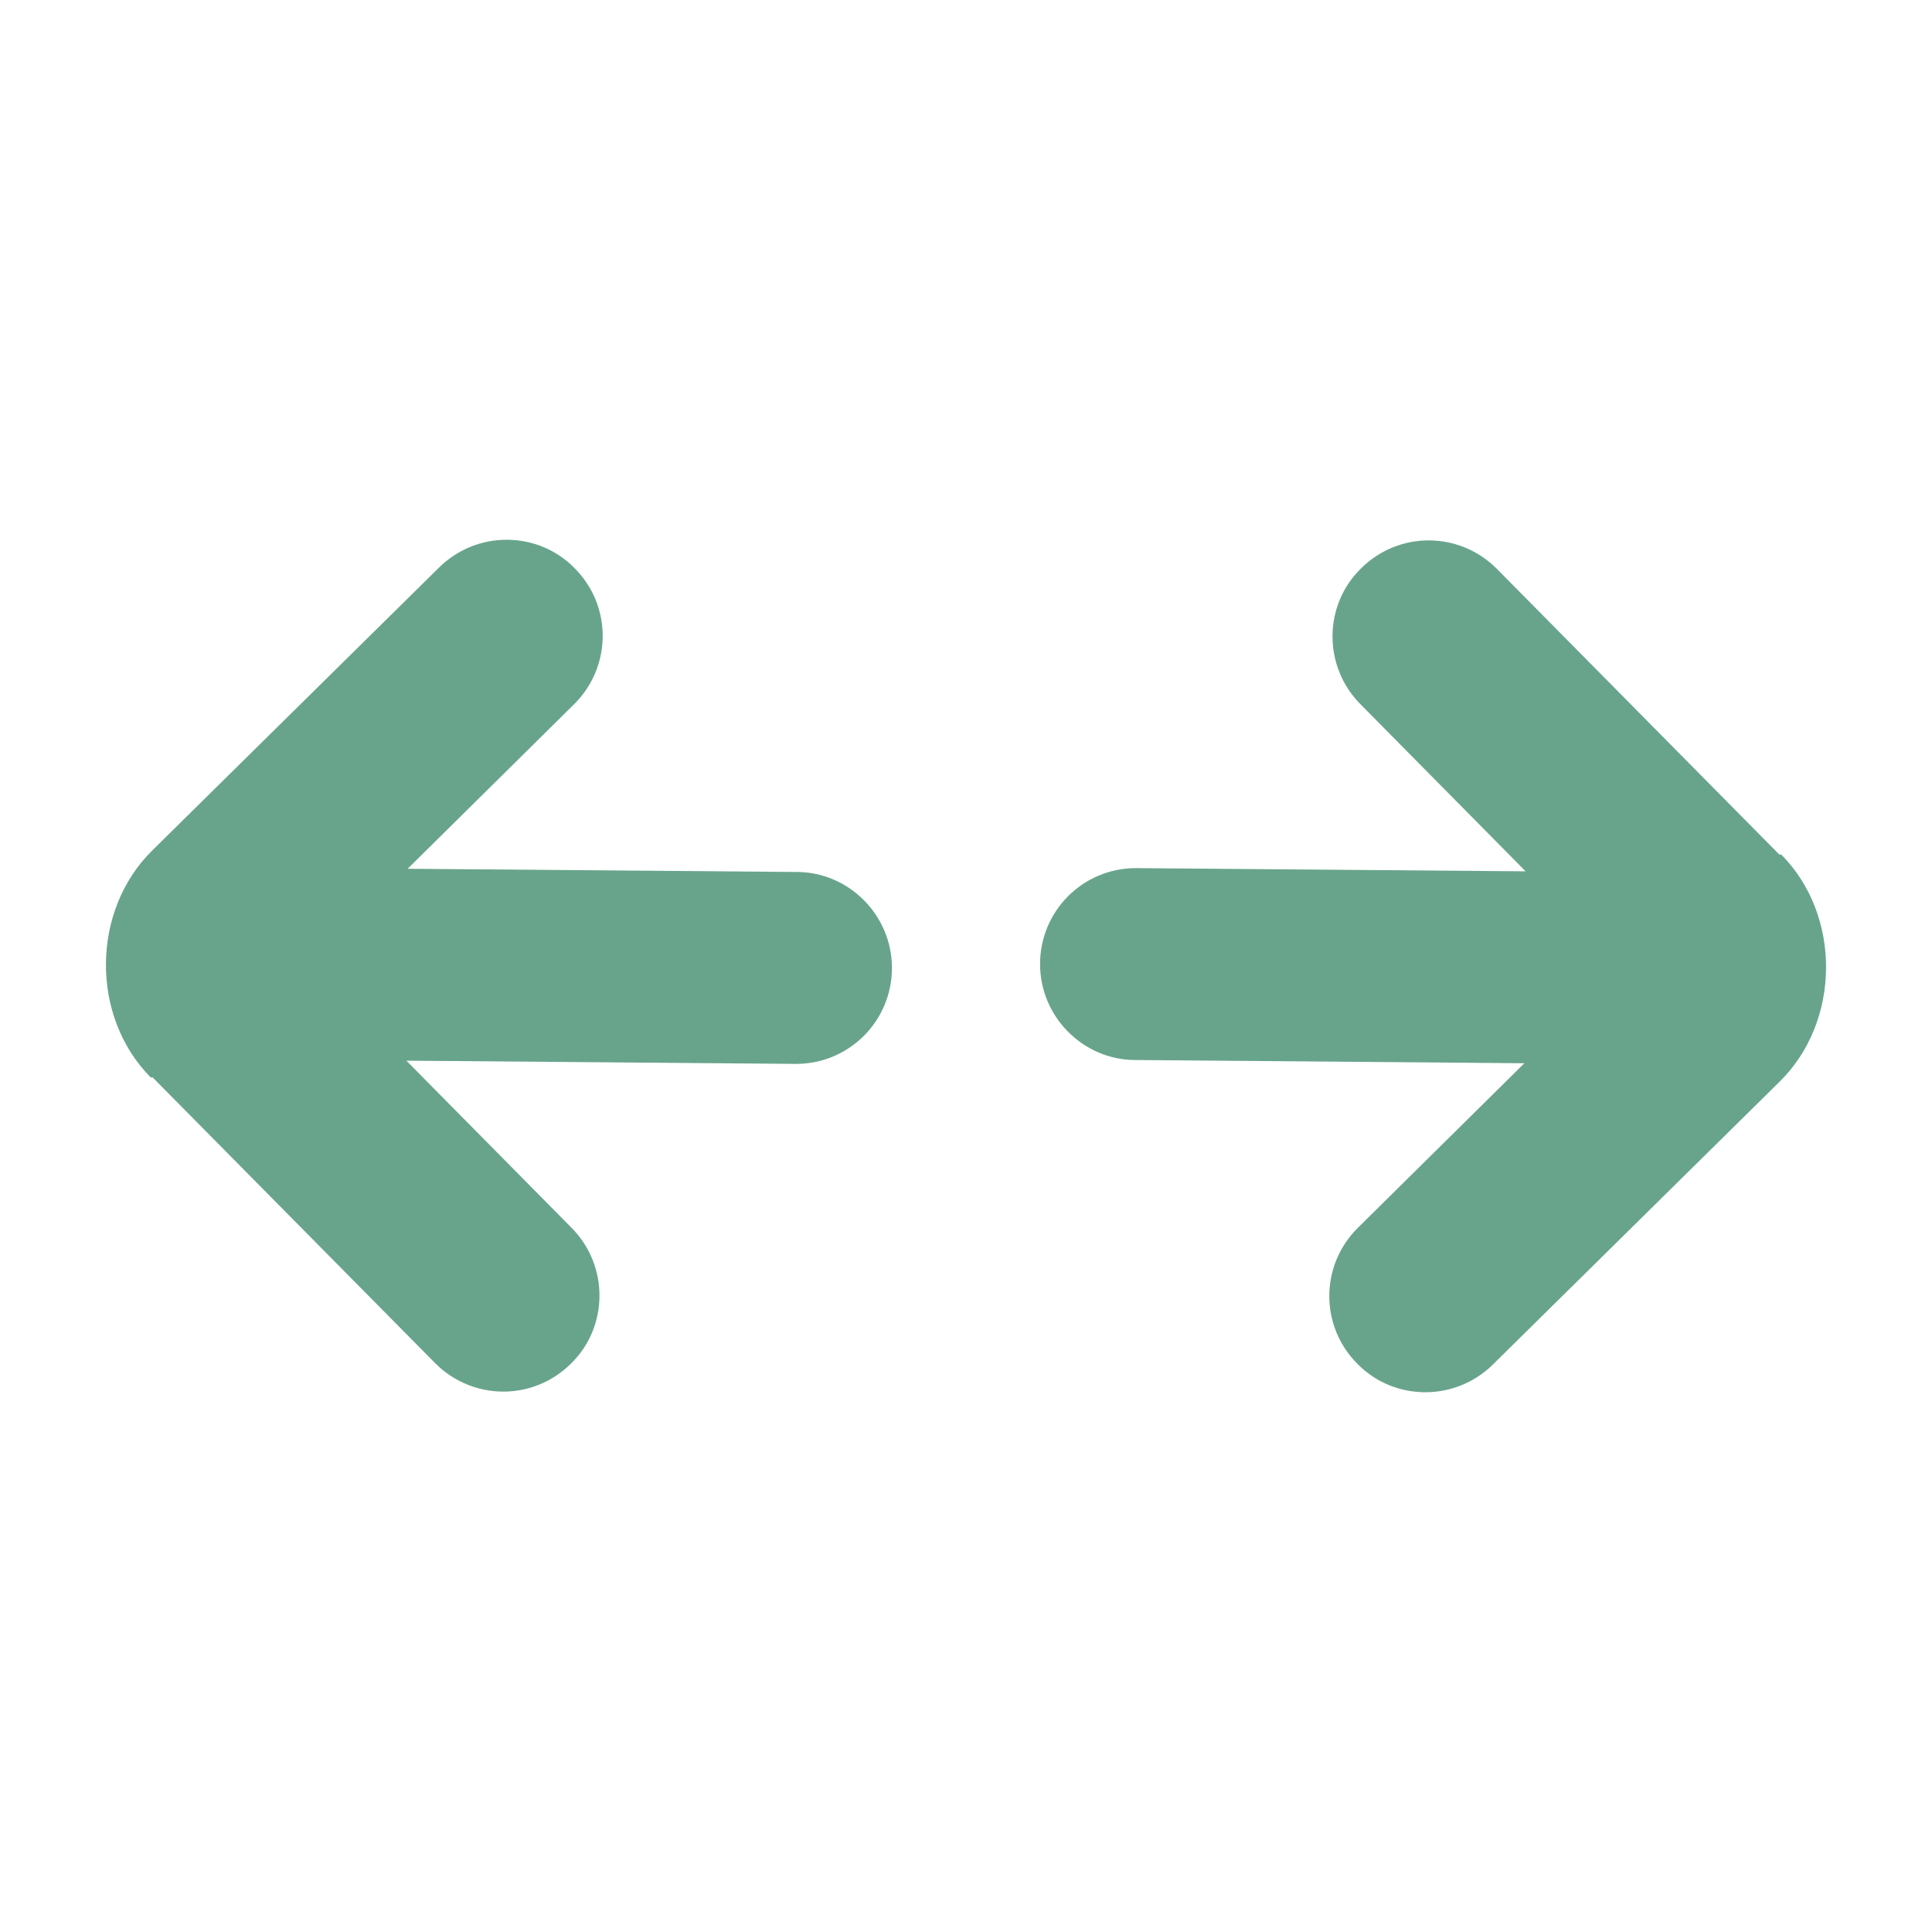
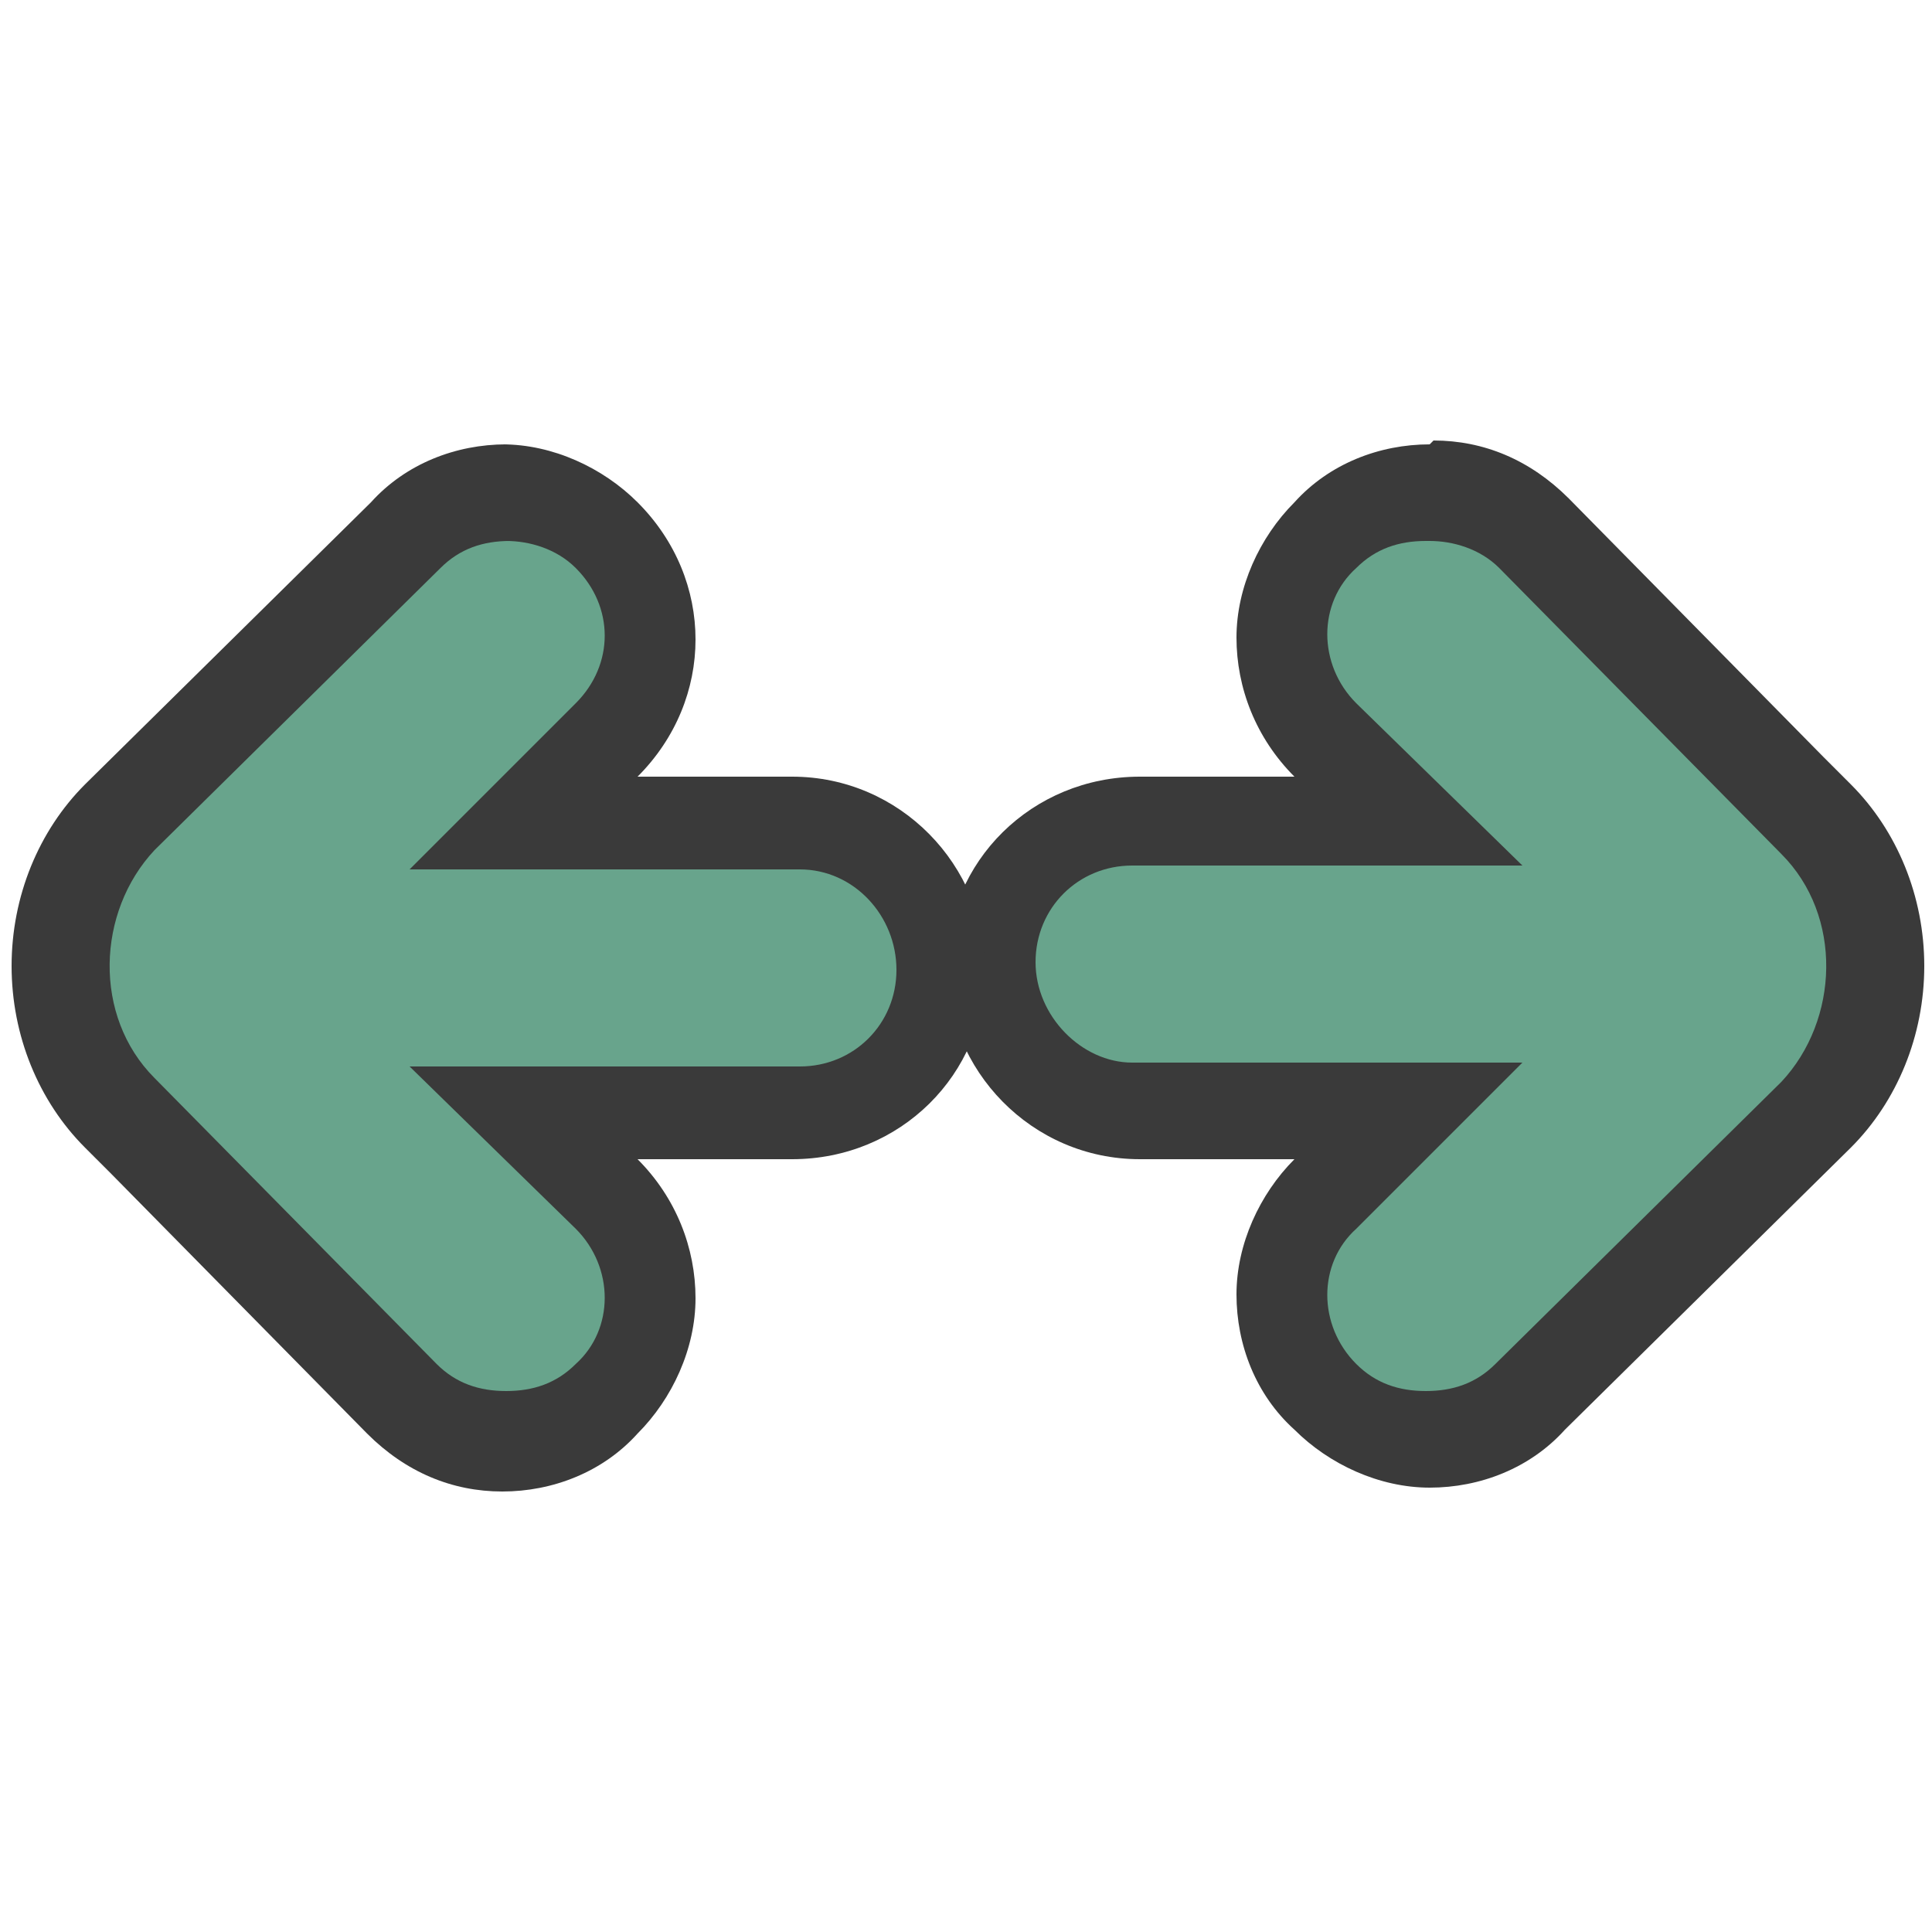
- <svg xmlns="http://www.w3.org/2000/svg" id="Layer_1" version="1.1" viewBox="0 0 30 30">
+ <svg xmlns="http://www.w3.org/2000/svg" id="Layer_1" version="1.1" viewBox="0 0 50 50">
  <defs>
    <style>
      .st0 {
+         fill: #3a3a3a;
+       }
+ 
+       .st1 {
        fill: #68a48c;
      }
    </style>
  </defs>
-   <path class="st0" d="M27.63,13.27l-4.39-4.44c-.58-.58-1.52-.59-2.11,0h0c-.58.57-.59,1.52,0,2.11l2.56,2.59-6.05-.05c-.83,0-1.49.67-1.49,1.49h0c0,.82.67,1.49,1.48,1.49l6.04.05-2.59,2.56c-.58.58-.59,1.52,0,2.11h0c.57.58,1.52.59,2.11,0l4.45-4.39c.94-.93.96-2.57.02-3.52h-.03Z" />
-   <path class="st0" d="M2.37,16.73l4.39,4.44c.58.58,1.52.59,2.11,0h0c.58-.57.59-1.52,0-2.11l-2.56-2.59,6.05.05c.83,0,1.49-.67,1.49-1.49h0c0-.82-.67-1.49-1.48-1.49l-6.04-.05,2.59-2.56c.58-.58.59-1.52,0-2.11h0c-.57-.58-1.52-.59-2.11,0l-4.45,4.39c-.94.93-.96,2.57-.02,3.52h.03Z" />
+   <g>
+     <path class="st1" d="M36.9,37.3c-1,0-1.9-.4-2.6-1.1-.7-.7-1.1-1.6-1.1-2.6,0-1,.4-1.9,1.1-2.6l2.2-2.2h-7.1c-2,0-3.7-1.7-3.7-3.8s1.7-3.7,3.7-3.7h7.1c0,0-2.1-2.1-2.1-2.1-.7-.7-1.1-1.7-1.1-2.7,0-1,.4-1.9,1.1-2.6.7-.7,1.6-1.1,2.6-1.1s1.9.4,2.6,1.1l7,7,.4.4c1,1,1.5,2.4,1.5,3.8,0,1.4-.6,2.8-1.6,3.8l-7.4,7.3c-.7.7-1.6,1.1-2.6,1.1h0Z" />
+     <path class="st0" d="M37,14c.6,0,1.3.2,1.8.7l7.3,7.4h0c1.6,1.6,1.5,4.3,0,5.9l-7.4,7.3c-.5.5-1.1.7-1.8.7s-1.3-.2-1.8-.7c-1-1-1-2.6,0-3.5l4.3-4.3h-10.1c-1.3,0-2.5-1.2-2.5-2.6s1.1-2.5,2.5-2.5h10.1c0,0-4.3-4.2-4.3-4.2-1-1-1-2.6,0-3.5.5-.5,1.1-.7,1.8-.7M37,11.5c-1.3,0-2.6.5-3.5,1.5-.9.9-1.5,2.2-1.5,3.5,0,1.3.5,2.6,1.5,3.6h-4c-2.8,0-5,2.2-5,4.9s2.2,5,5,5h4s0,0,0,0c-.9.9-1.5,2.2-1.5,3.5,0,1.3.5,2.6,1.5,3.5.9.9,2.2,1.5,3.5,1.5s2.6-.5,3.5-1.5l7.4-7.3c1.2-1.2,1.9-2.9,1.9-4.7,0-1.8-.7-3.5-1.9-4.7l-.7-.7h0l-6.6-6.7c-1-1-2.2-1.5-3.5-1.5h0Z" />
+   </g>
+   <g>
+     <path class="st1" d="M13,37.3c-1,0-1.9-.4-2.6-1.1l-7-7-.4-.4c-2.1-2.1-2-5.6,0-7.6l7.4-7.3c.7-.7,1.6-1.1,2.6-1.1s1.9.4,2.6,1.1c.7.7,1.1,1.6,1.1,2.6,0,1-.4,1.9-1.1,2.6l-2.2,2.2h7.1c2,0,3.7,1.7,3.7,3.8s-1.7,3.7-3.7,3.7h-7.1c0,0,2.1,2.1,2.1,2.1.7.7,1.1,1.7,1.1,2.7,0,1-.4,1.9-1.1,2.6-.7.7-1.6,1.1-2.6,1.1h0Z" />
+     <path class="st0" d="M13.1,14c.6,0,1.3.2,1.8.7,1,1,1,2.5,0,3.5l-4.3,4.3h10.1c1.4,0,2.5,1.2,2.5,2.6s-1.1,2.5-2.5,2.5h-10.1c0,0,4.3,4.2,4.3,4.2,1,1,1,2.6,0,3.5-.5.5-1.1.7-1.8.7s-1.3-.2-1.8-.7l-7.3-7.4h0c-1.6-1.6-1.5-4.3,0-5.9l7.4-7.3c.5-.5,1.1-.7,1.8-.7M13.1,11.5c-1.3,0-2.6.5-3.5,1.5l-7.4,7.3c-1.2,1.2-1.9,2.9-1.9,4.7,0,1.8.7,3.5,1.9,4.7l.7.7h0l6.6,6.7c1,1,2.2,1.5,3.5,1.5s2.6-.5,3.5-1.5c.9-.9,1.5-2.2,1.5-3.5,0-1.3-.5-2.6-1.5-3.6h4c2.8,0,5-2.2,5-4.9s-2.2-5-5-5h-4s0,0,0,0c2-2,2-5.1,0-7.1-.9-.9-2.2-1.5-3.5-1.5h0Z" />
+   </g>
</svg>
